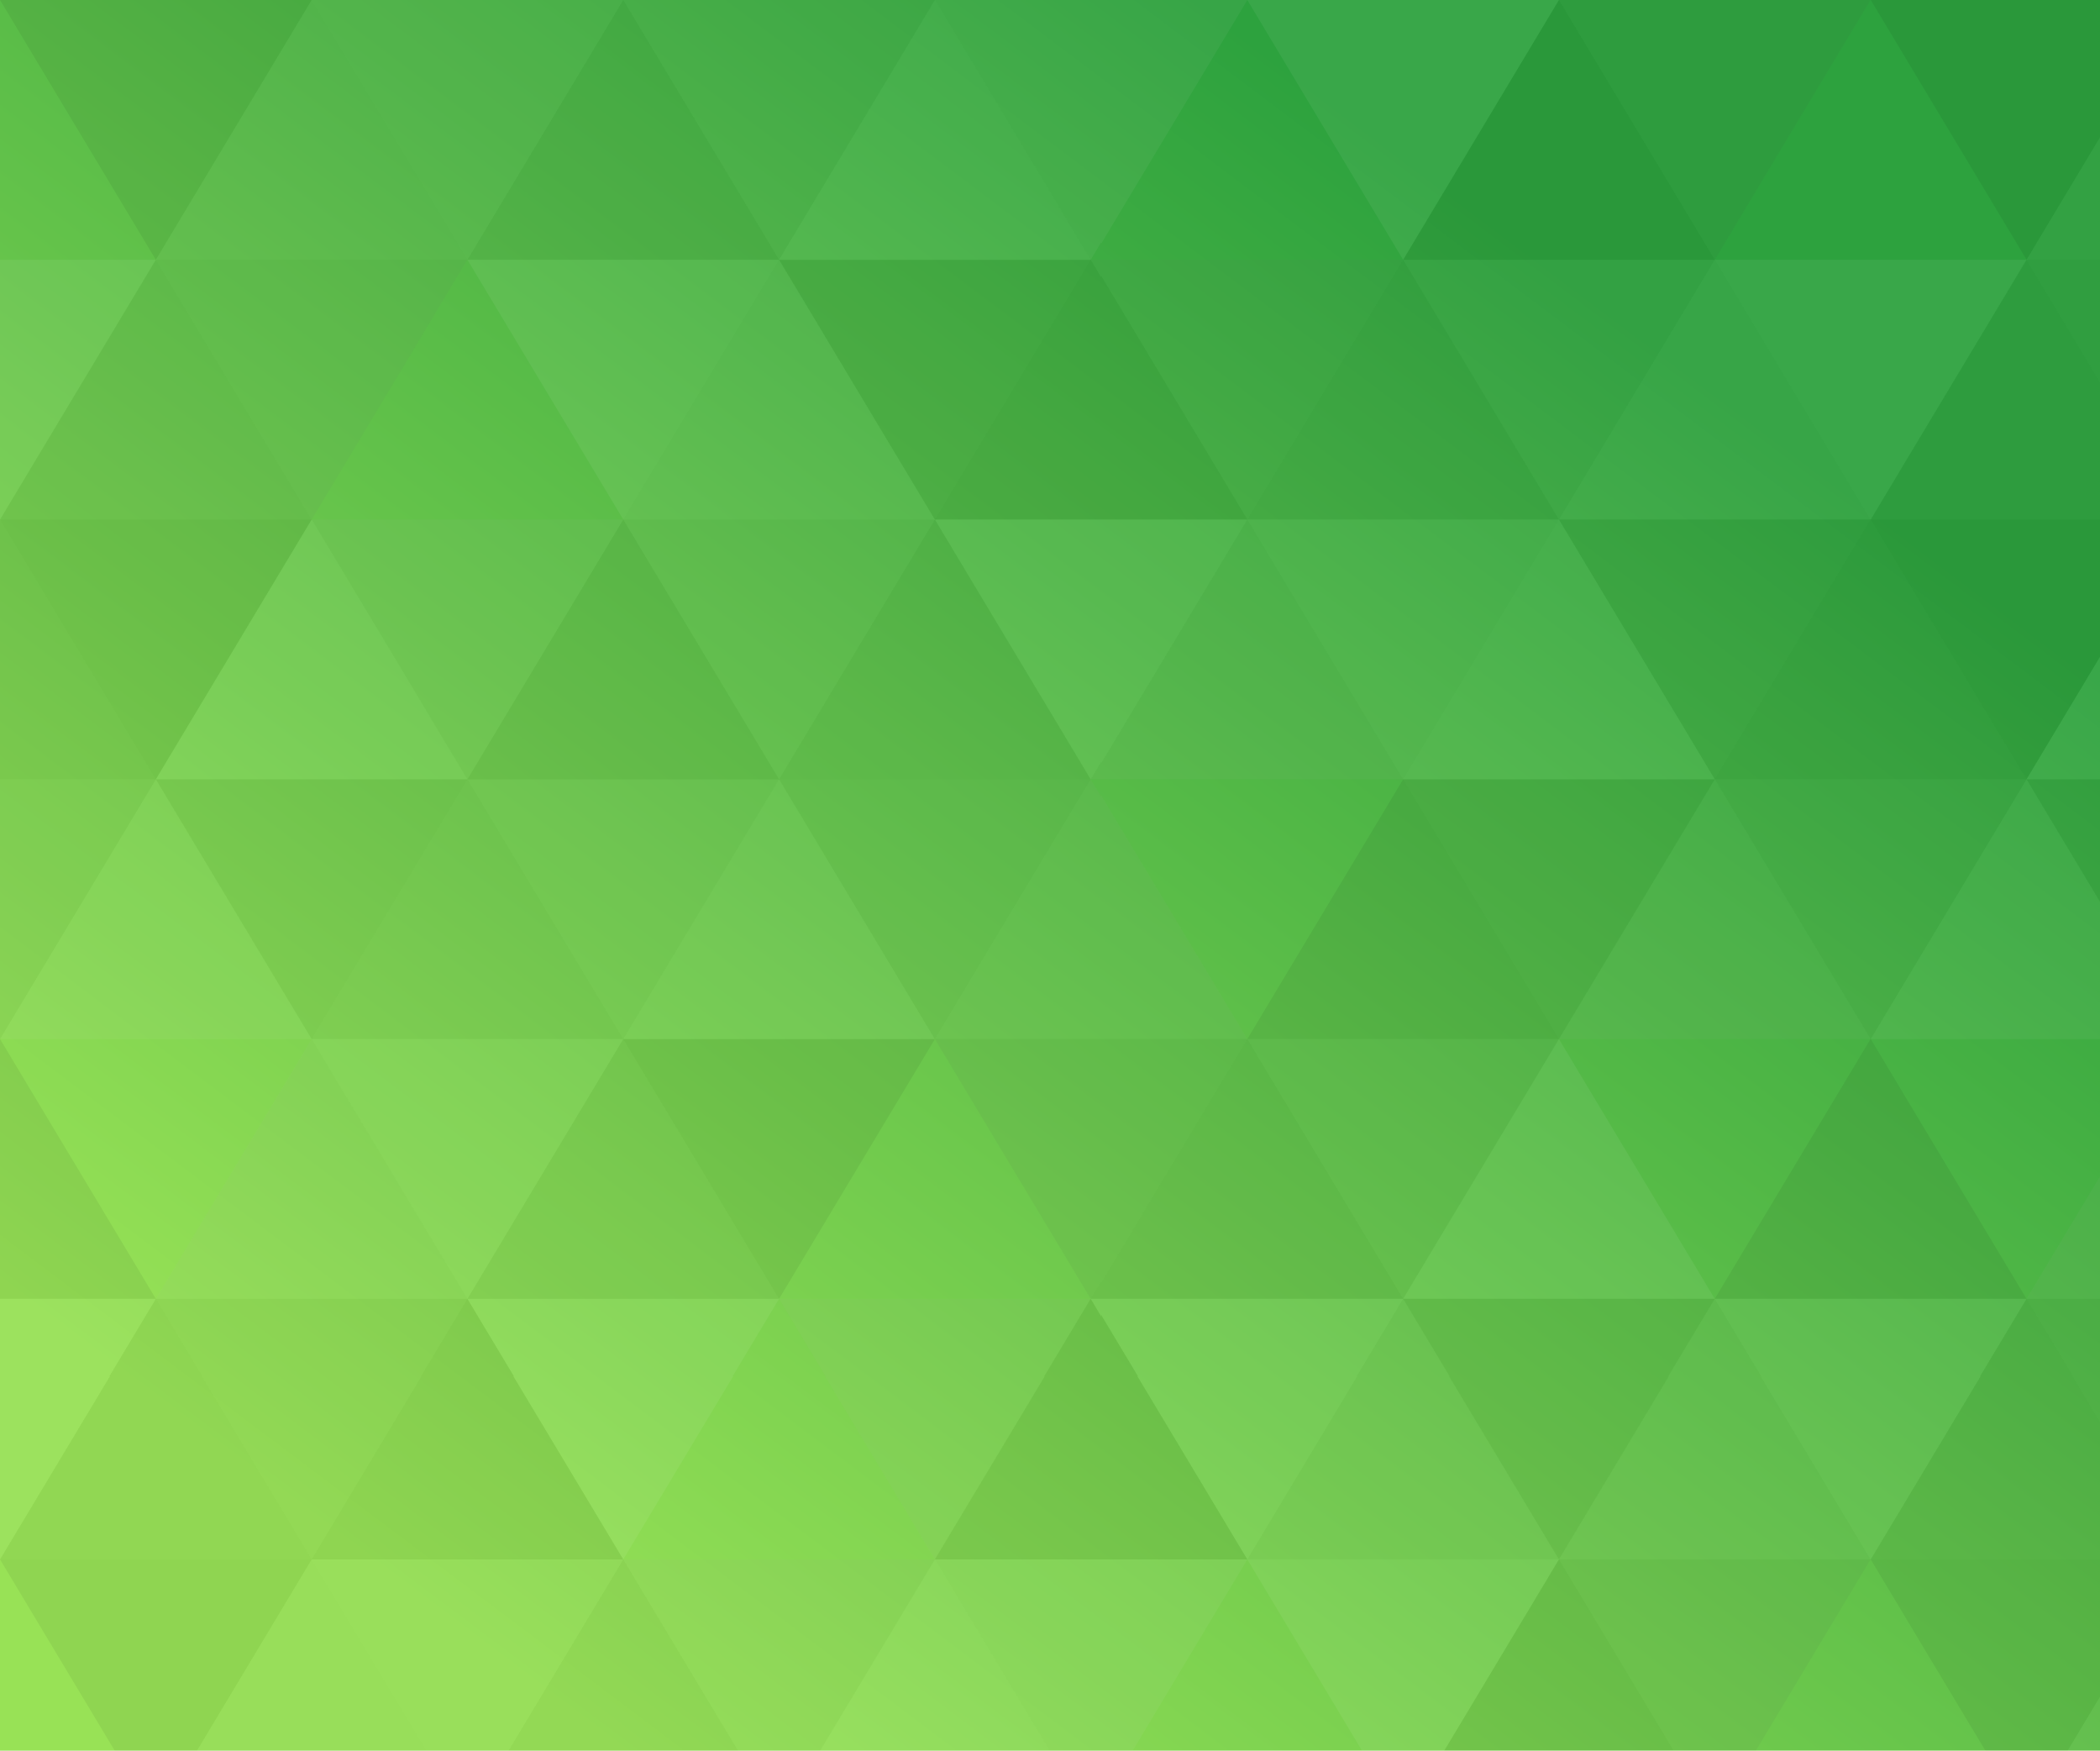
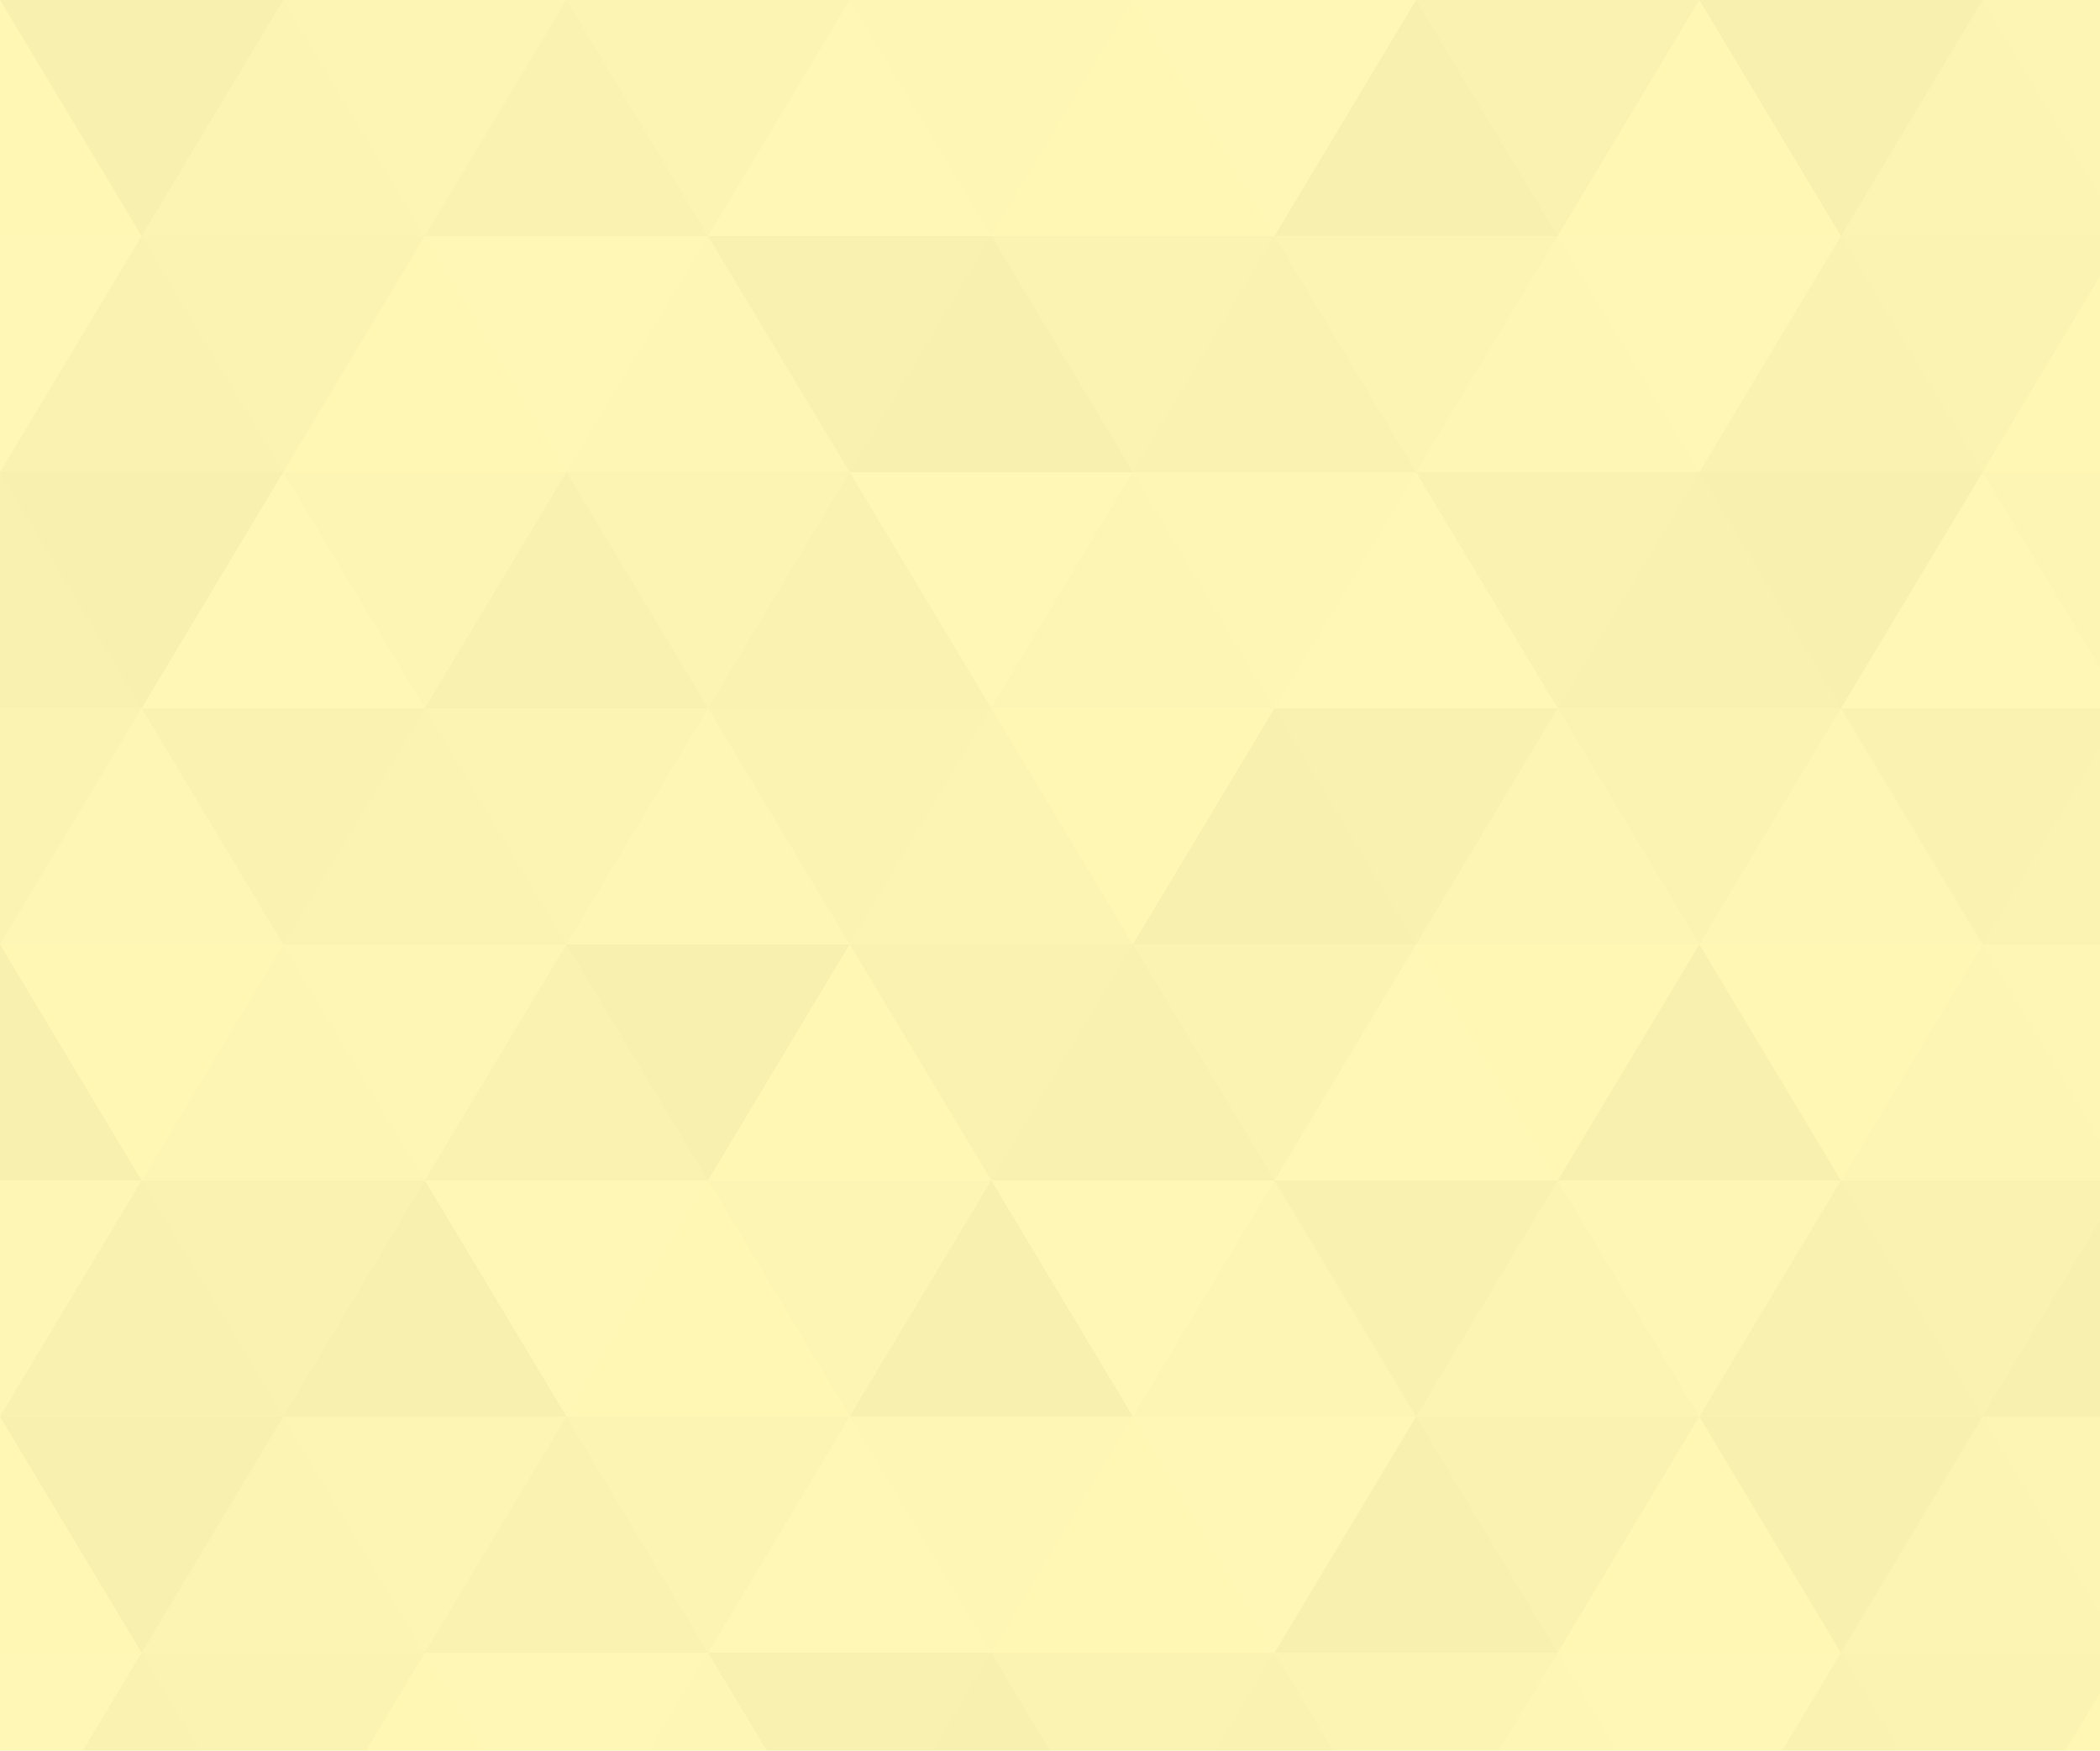
<svg xmlns="http://www.w3.org/2000/svg" width="100%">
-   <rect fill="#98E256" width="540" height="450" />
+   <rect fill="#FFFFD3" width="540" height="450" />
  <defs>
-     <linearGradient id="a" gradientUnits="userSpaceOnUse" x1="0" x2="0" y1="0" y2="100%" gradientTransform="rotate(217,960,468)">
-       <stop offset="0" stop-color="#98E256" />
-       <stop offset="1" stop-color="#2DA23E" />
+     <linearGradient id="a" gradientUnits="userSpaceOnUse" x1="0" x2="0" y1="0" y2="100%" gradientTransform="rotate(156,960,468)">
+       <stop offset="0" stop-color="#FFFFD3" />
+       <stop offset="1" stop-color="#FFF7B3" />
    </linearGradient>
-     <pattern patternUnits="userSpaceOnUse" id="b" width="481" height="400.8" x="0" y="0" viewBox="0 0 1080 900">
-       <g fill-opacity="0.06">
+     <pattern patternUnits="userSpaceOnUse" id="b" width="437" height="364.2" x="0" y="0" viewBox="0 0 1080 900">
+       <g fill-opacity="0.03">
        <polygon fill="#444" points="90 150 0 300 180 300" />
        <polygon points="90 150 180 0 0 0" />
        <polygon fill="#AAA" points="270 150 360 0 180 0" />
        <polygon fill="#DDD" points="450 150 360 300 540 300" />
        <polygon fill="#999" points="450 150 540 0 360 0" />
        <polygon points="630 150 540 300 720 300" />
        <polygon fill="#DDD" points="630 150 720 0 540 0" />
        <polygon fill="#444" points="810 150 720 300 900 300" />
        <polygon fill="#FFF" points="810 150 900 0 720 0" />
        <polygon fill="#DDD" points="990 150 900 300 1080 300" />
        <polygon fill="#444" points="990 150 1080 0 900 0" />
        <polygon fill="#DDD" points="90 450 0 600 180 600" />
        <polygon points="90 450 180 300 0 300" />
        <polygon fill="#666" points="270 450 180 600 360 600" />
        <polygon fill="#AAA" points="270 450 360 300 180 300" />
        <polygon fill="#DDD" points="450 450 360 600 540 600" />
        <polygon fill="#999" points="450 450 540 300 360 300" />
        <polygon fill="#999" points="630 450 540 600 720 600" />
        <polygon fill="#FFF" points="630 450 720 300 540 300" />
        <polygon points="810 450 720 600 900 600" />
        <polygon fill="#DDD" points="810 450 900 300 720 300" />
        <polygon fill="#AAA" points="990 450 900 600 1080 600" />
        <polygon fill="#444" points="990 450 1080 300 900 300" />
        <polygon fill="#222" points="90 750 0 900 180 900" />
        <polygon points="270 750 180 900 360 900" />
        <polygon fill="#DDD" points="270 750 360 600 180 600" />
        <polygon points="450 750 540 600 360 600" />
        <polygon points="630 750 540 900 720 900" />
        <polygon fill="#444" points="630 750 720 600 540 600" />
        <polygon fill="#AAA" points="810 750 720 900 900 900" />
        <polygon fill="#666" points="810 750 900 600 720 600" />
        <polygon fill="#999" points="990 750 900 900 1080 900" />
        <polygon fill="#999" points="180 0 90 150 270 150" />
        <polygon fill="#444" points="360 0 270 150 450 150" />
        <polygon fill="#FFF" points="540 0 450 150 630 150" />
        <polygon points="900 0 810 150 990 150" />
        <polygon fill="#222" points="0 300 -90 450 90 450" />
        <polygon fill="#FFF" points="0 300 90 150 -90 150" />
        <polygon fill="#FFF" points="180 300 90 450 270 450" />
        <polygon fill="#666" points="180 300 270 150 90 150" />
        <polygon fill="#222" points="360 300 270 450 450 450" />
        <polygon fill="#FFF" points="360 300 450 150 270 150" />
        <polygon fill="#444" points="540 300 450 450 630 450" />
        <polygon fill="#222" points="540 300 630 150 450 150" />
        <polygon fill="#AAA" points="720 300 630 450 810 450" />
        <polygon fill="#666" points="720 300 810 150 630 150" />
        <polygon fill="#FFF" points="900 300 810 450 990 450" />
        <polygon fill="#999" points="900 300 990 150 810 150" />
        <polygon points="0 600 -90 750 90 750" />
        <polygon fill="#666" points="0 600 90 450 -90 450" />
        <polygon fill="#AAA" points="180 600 90 750 270 750" />
        <polygon fill="#444" points="180 600 270 450 90 450" />
        <polygon fill="#444" points="360 600 270 750 450 750" />
        <polygon fill="#999" points="360 600 450 450 270 450" />
        <polygon fill="#666" points="540 600 630 450 450 450" />
        <polygon fill="#222" points="720 600 630 750 810 750" />
        <polygon fill="#FFF" points="900 600 810 750 990 750" />
        <polygon fill="#222" points="900 600 990 450 810 450" />
        <polygon fill="#DDD" points="0 900 90 750 -90 750" />
        <polygon fill="#444" points="180 900 270 750 90 750" />
        <polygon fill="#FFF" points="360 900 450 750 270 750" />
        <polygon fill="#AAA" points="540 900 630 750 450 750" />
        <polygon fill="#FFF" points="720 900 810 750 630 750" />
        <polygon fill="#222" points="900 900 990 750 810 750" />
        <polygon fill="#222" points="1080 300 990 450 1170 450" />
        <polygon fill="#FFF" points="1080 300 1170 150 990 150" />
        <polygon points="1080 600 990 750 1170 750" />
        <polygon fill="#666" points="1080 600 1170 450 990 450" />
        <polygon fill="#DDD" points="1080 900 1170 750 990 750" />
      </g>
    </pattern>
  </defs>
  <rect x="0" y="0" fill="url(#a)" width="100%" height="100%" />
  <rect x="0" y="0" fill="url(#b)" width="100%" height="100%" />
</svg>
